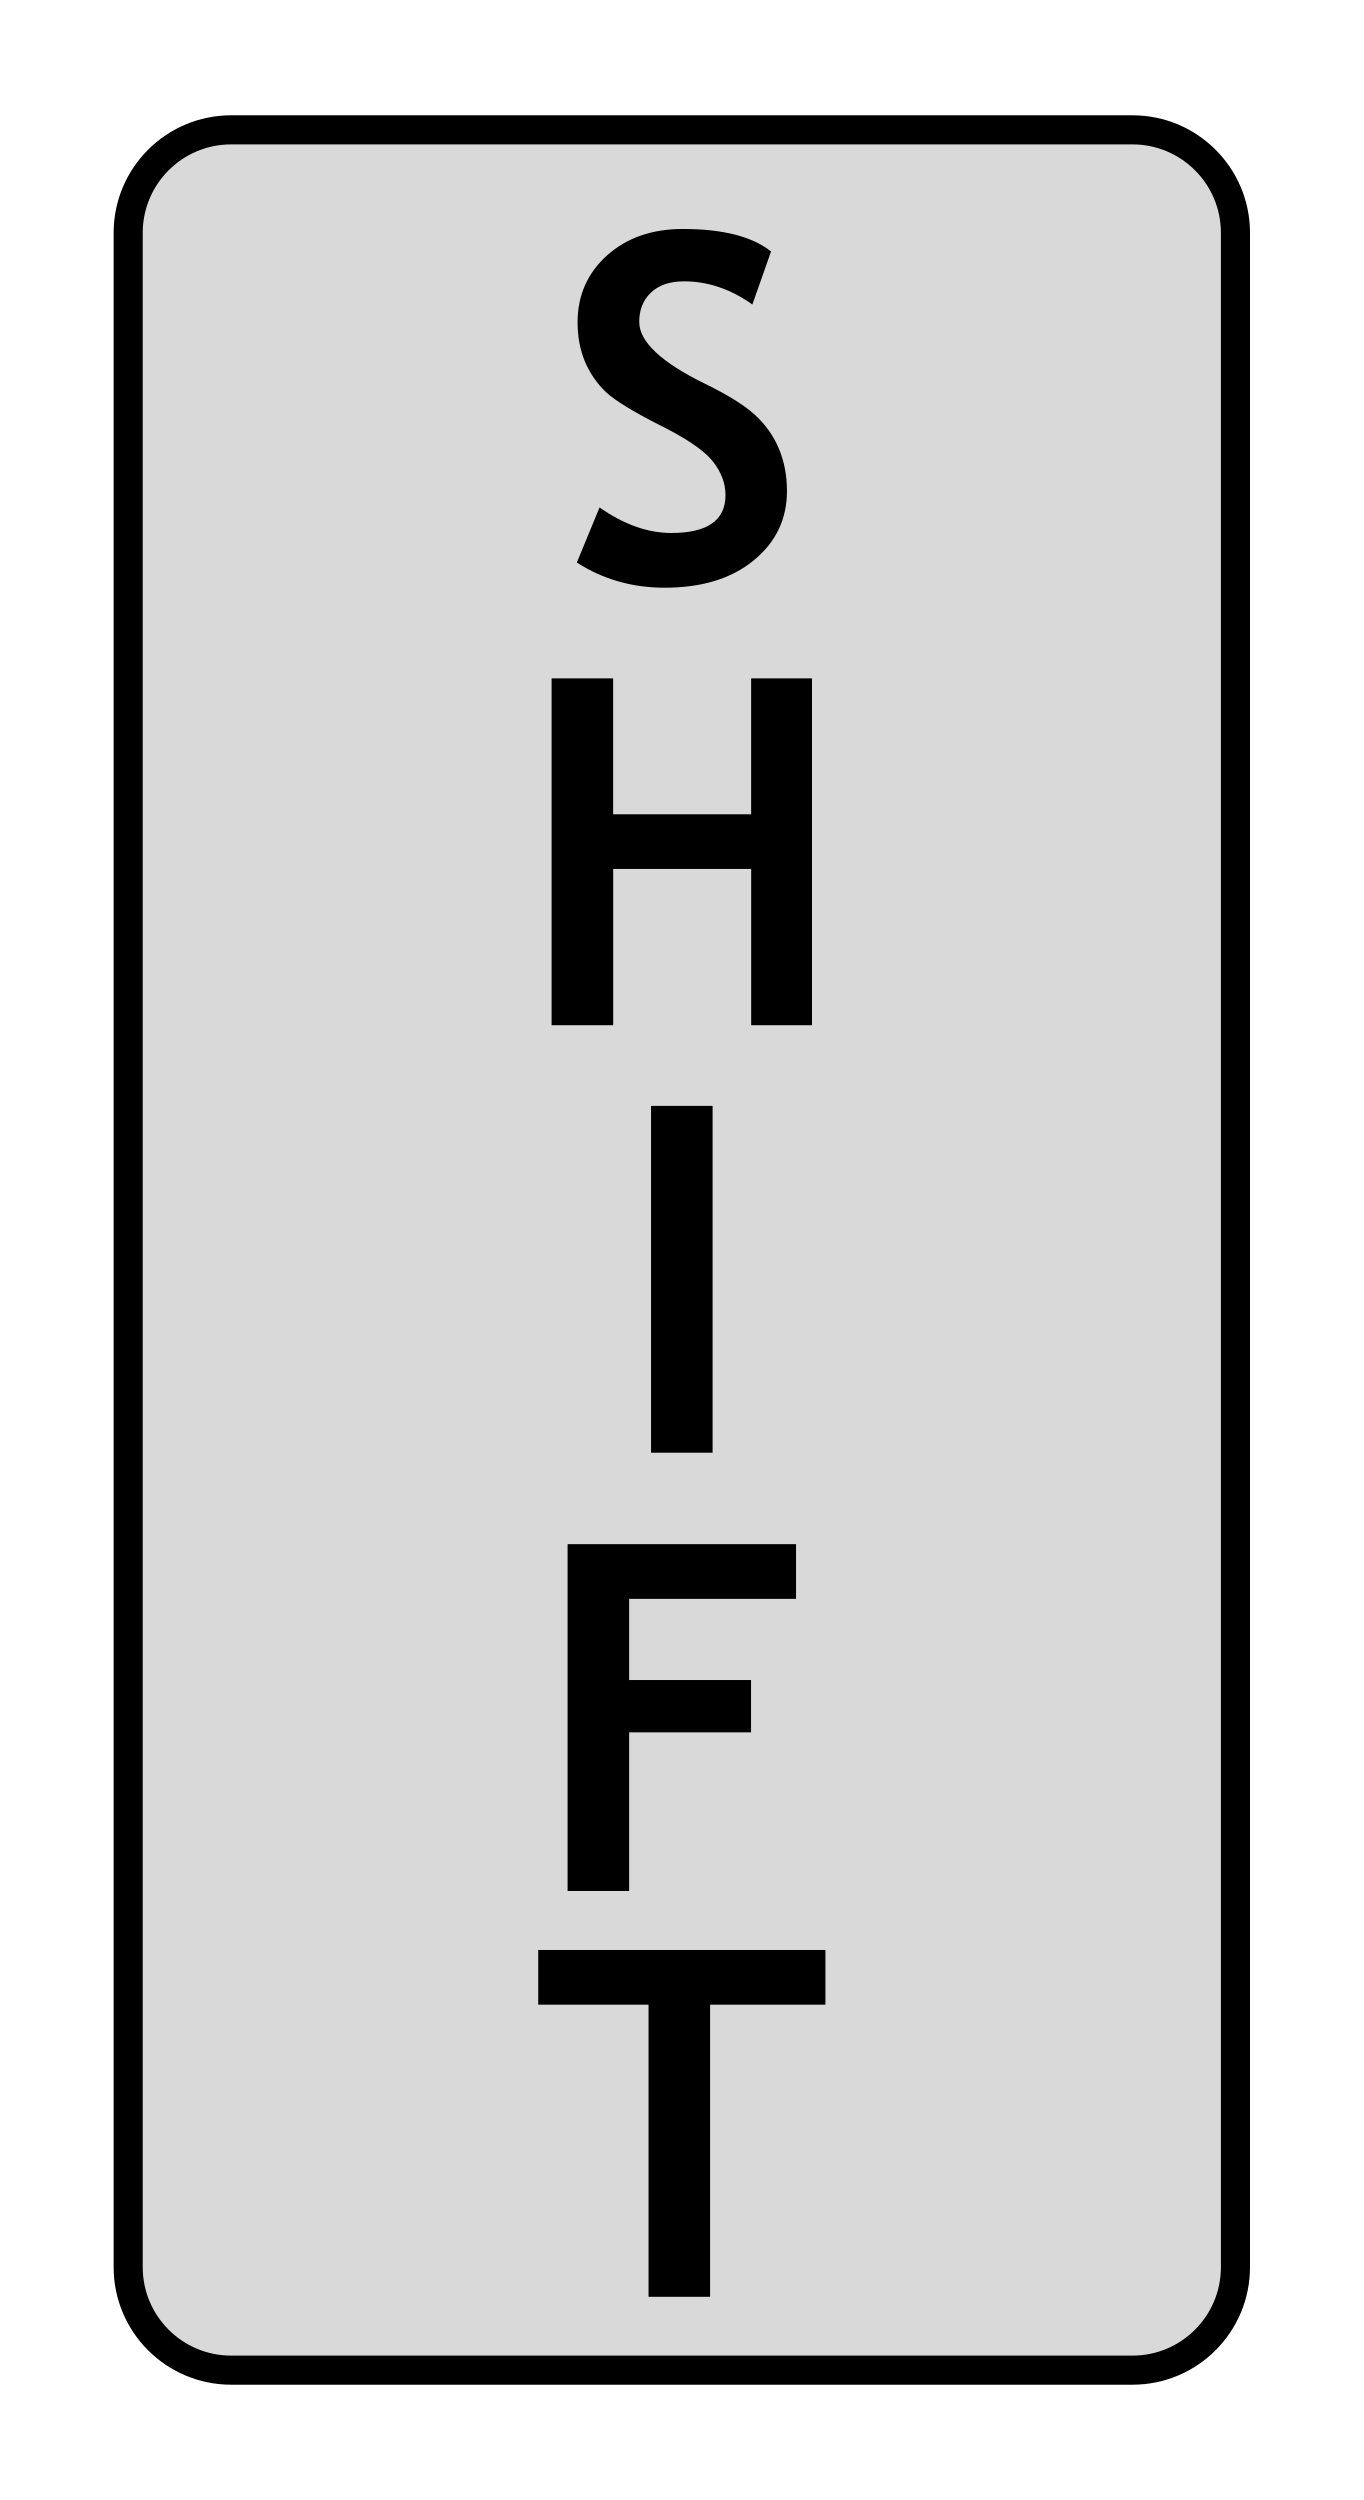
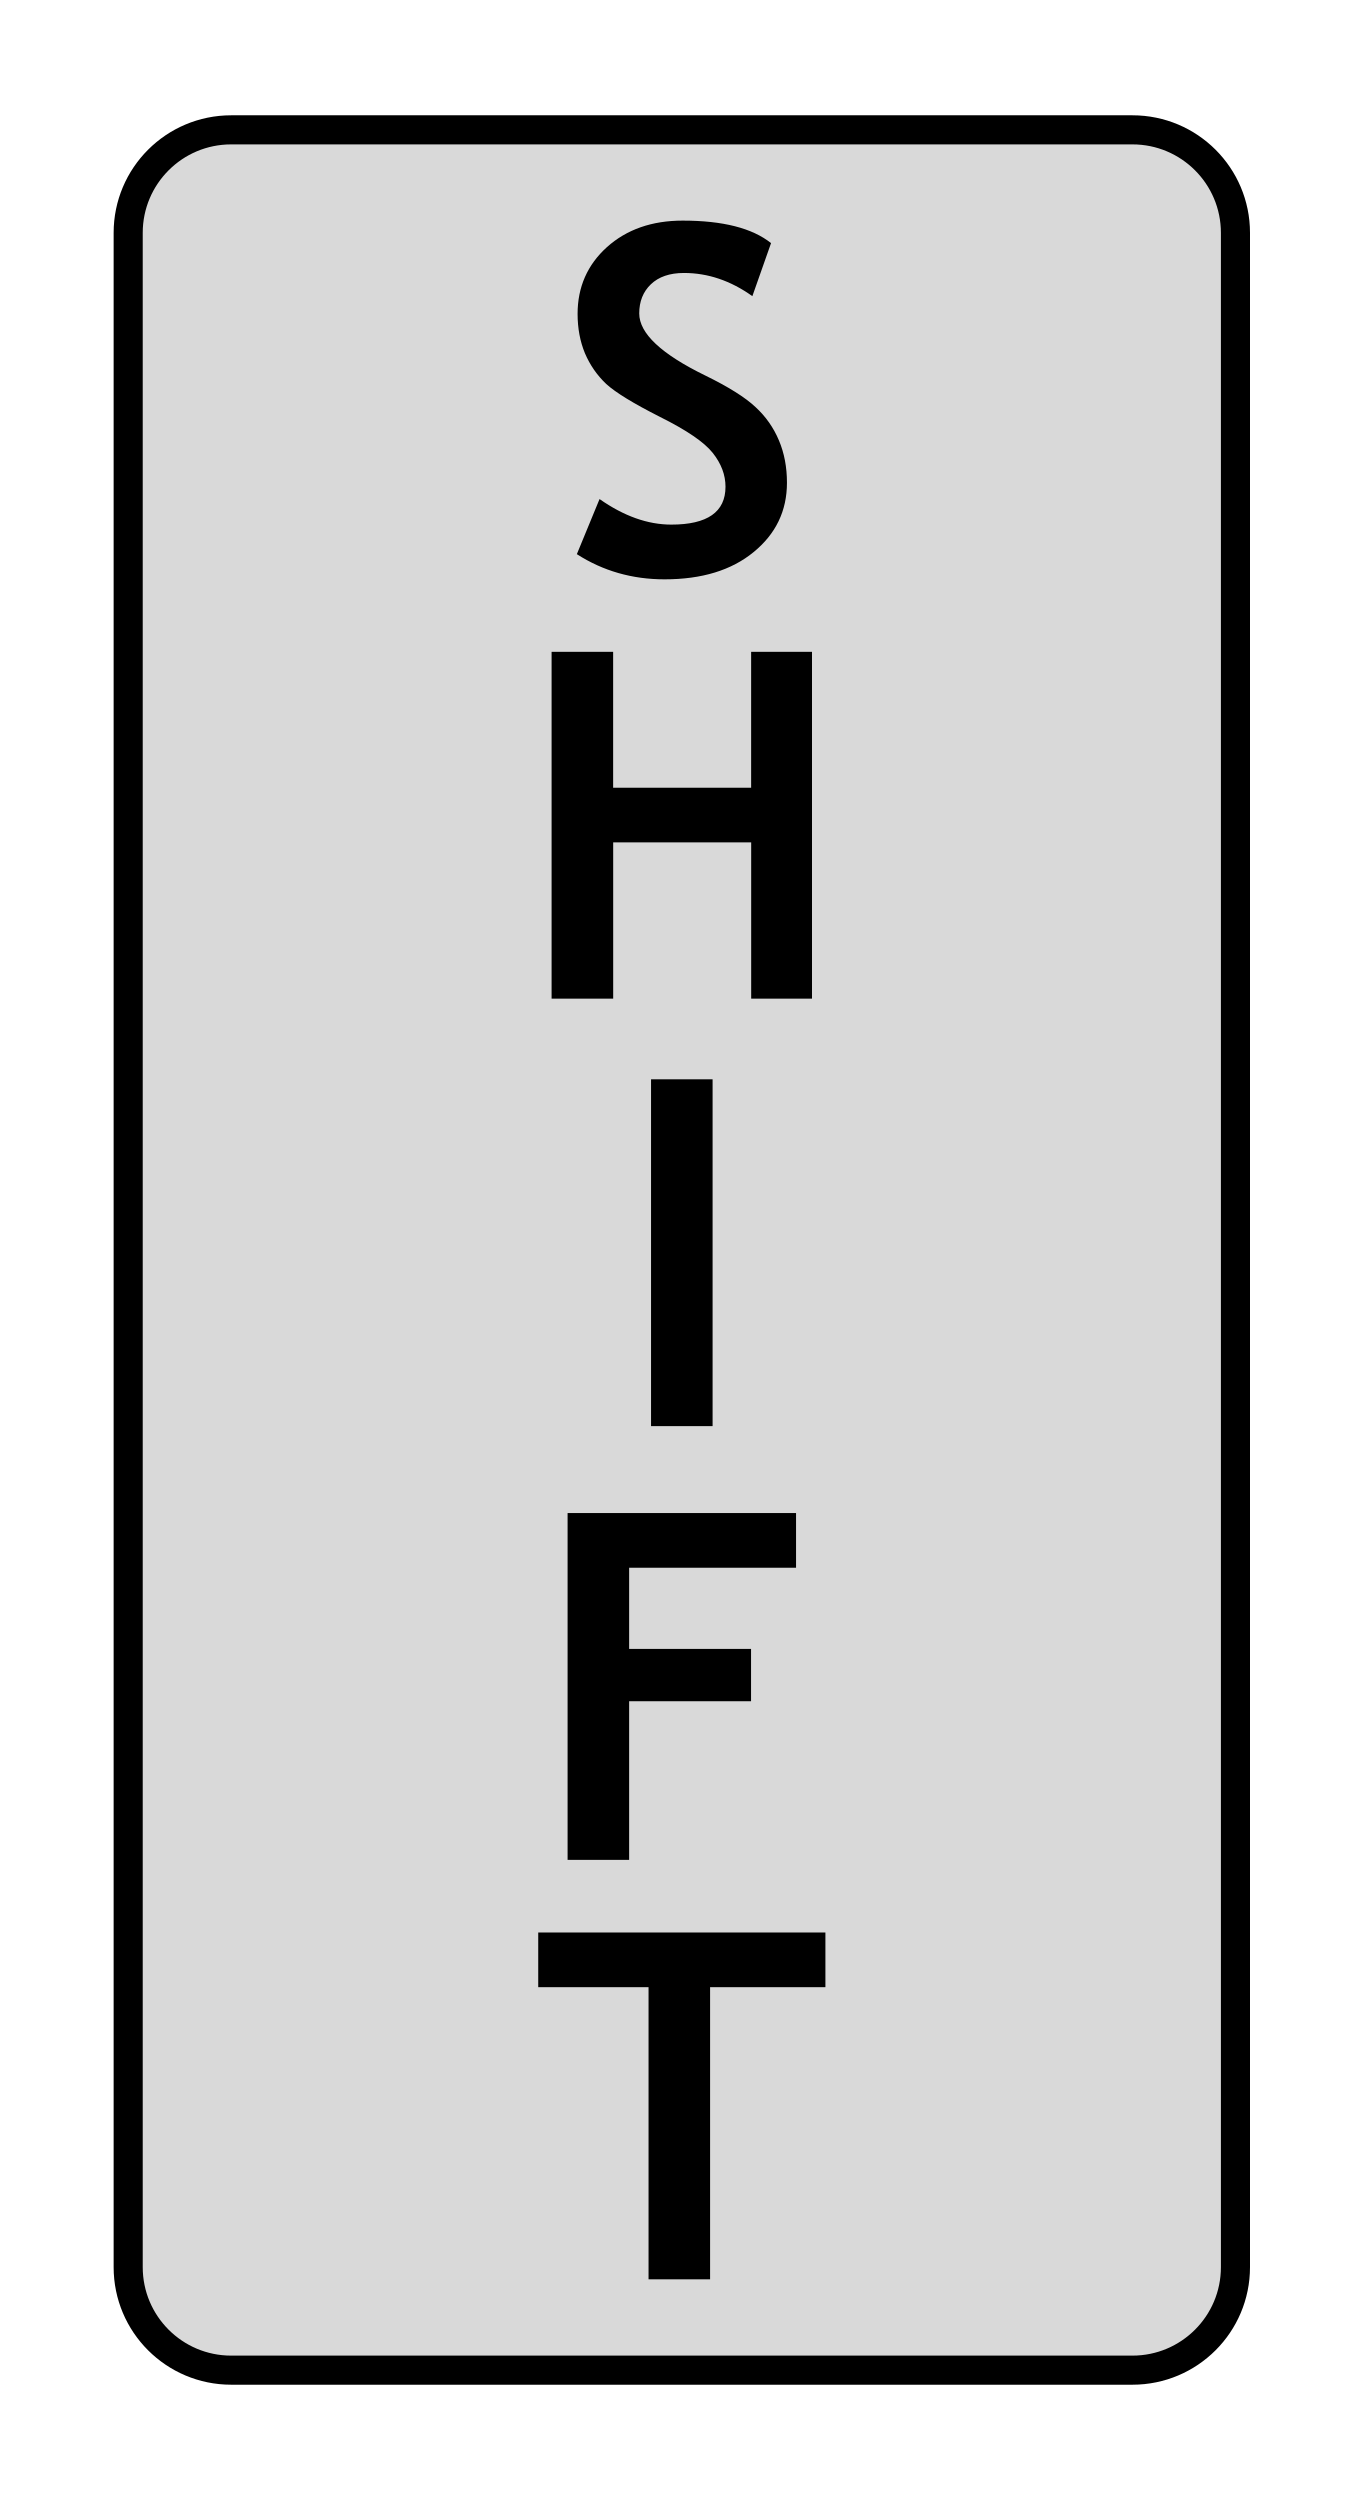
<svg xmlns="http://www.w3.org/2000/svg" width="30" height="55" viewBox="0 0 30 55" version="1.1" id="svg8" style="enable-background:new">
  <defs id="defs2" />
  <g id="layer4" style="display:none">
    <rect style="opacity:1;fill:#ececec;fill-opacity:1;fill-rule:evenodd;stroke:#000000;stroke-width:0.295;stroke-miterlimit:4;stroke-dasharray:0, 3.245;stroke-dashoffset:2.95;stroke-opacity:0.927" id="rect3214" width="29.705" height="55.859" x="0" y="-0.194" />
  </g>
  <g id="layer2" style="display:inline" transform="translate(-20,-15.00043)">
    <rect style="display:inline;opacity:1;fill:#b3b3b3;fill-opacity:0.502;fill-rule:evenodd;stroke:#000000;stroke-width:0.64;stroke-miterlimit:4;stroke-dasharray:none;stroke-dashoffset:0;stroke-opacity:1" id="rect830" width="49.287" height="24.36" x="17.857" y="-47.18" rx="2.266" ry="2.266" transform="rotate(90)" />
  </g>
  <g id="layer9" transform="translate(-20,-15.00043)" style="display:inline">
-     <g aria-label="S" style="font-style:normal;font-variant:normal;font-weight:bold;font-stretch:normal;font-size:10.667px;line-height:1.25;font-family:'Trebuchet MS';-inkscape-font-specification:'Trebuchet MS, Bold';font-variant-ligatures:normal;font-variant-caps:normal;font-variant-numeric:normal;font-feature-settings:normal;text-align:center;letter-spacing:0px;word-spacing:0px;writing-mode:lr-tb;text-anchor:middle;fill:#000000;fill-opacity:1;stroke:none" id="text1867">
-       <path d="m 32.69,27.378 0.5,-1.214 q 0.802,0.562 1.578,0.562 1.193,0 1.193,-0.833 0,-0.391 -0.281,-0.745 -0.281,-0.354 -1.161,-0.792 -0.875,-0.443 -1.182,-0.724 -0.302,-0.286 -0.469,-0.677 -0.161,-0.391 -0.161,-0.865 0,-0.885 0.646,-1.469 0.651,-0.583 1.667,-0.583 1.323,0 1.943,0.495 l -0.411,1.167 q -0.714,-0.51 -1.505,-0.51 -0.469,0 -0.729,0.25 -0.255,0.245 -0.255,0.641 0,0.656 1.453,1.365 0.766,0.375 1.104,0.693 0.339,0.312 0.516,0.734 0.177,0.417 0.177,0.932 0,0.927 -0.734,1.526 -0.729,0.599 -1.958,0.599 -1.068,0 -1.927,-0.552 z" id="path1932" />
+     <g id="g14002" style="display:none">
+       <g id="text1867" style="font-style:normal;font-variant:normal;font-weight:bold;font-stretch:normal;font-size:10.667px;line-height:1.25;font-family:'Trebuchet MS';-inkscape-font-specification:'Trebuchet MS, Bold';font-variant-ligatures:normal;font-variant-caps:normal;font-variant-numeric:normal;font-feature-settings:normal;text-align:center;letter-spacing:0px;word-spacing:0px;writing-mode:lr-tb;text-anchor:middle;fill:#000000;fill-opacity:1;stroke:none" aria-label="S">
+         <path id="path1932" d="m 32.69,27.378 0.5,-1.214 q 0.802,0.562 1.578,0.562 1.193,0 1.193,-0.833 0,-0.391 -0.281,-0.745 -0.281,-0.354 -1.161,-0.792 -0.875,-0.443 -1.182,-0.724 -0.302,-0.286 -0.469,-0.677 -0.161,-0.391 -0.161,-0.865 0,-0.885 0.646,-1.469 0.651,-0.583 1.667,-0.583 1.323,0 1.943,0.495 l -0.411,1.167 q -0.714,-0.51 -1.505,-0.51 -0.469,0 -0.729,0.25 -0.255,0.245 -0.255,0.641 0,0.656 1.453,1.365 0.766,0.375 1.104,0.693 0.339,0.312 0.516,0.734 0.177,0.417 0.177,0.932 0,0.927 -0.734,1.526 -0.729,0.599 -1.958,0.599 -1.068,0 -1.927,-0.552 z" />
+       </g>
+       <g id="text1871" style="font-style:normal;font-variant:normal;font-weight:bold;font-stretch:normal;font-size:10.667px;line-height:1.25;font-family:'Trebuchet MS';-inkscape-font-specification:'Trebuchet MS, Bold';font-variant-ligatures:normal;font-variant-caps:normal;font-variant-numeric:normal;font-feature-settings:normal;text-align:center;letter-spacing:0px;word-spacing:0px;writing-mode:lr-tb;text-anchor:middle;fill:#000000;fill-opacity:1;stroke:none" aria-label="H">
+         <path id="path1894" d="m 36.526,37.555 v -3.438 h -3.036 v 3.438 H 32.135 v -7.63 h 1.354 v 2.99 h 3.036 v -2.99 h 1.339 v 7.63 z" />
+       </g>
+       <g id="text1875" style="font-style:normal;font-variant:normal;font-weight:bold;font-stretch:normal;font-size:10.667px;line-height:1.25;font-family:'Trebuchet MS';-inkscape-font-specification:'Trebuchet MS, Bold';font-variant-ligatures:normal;font-variant-caps:normal;font-variant-numeric:normal;font-feature-settings:normal;text-align:center;letter-spacing:0px;word-spacing:0px;writing-mode:lr-tb;text-anchor:middle;fill:#000000;fill-opacity:1;stroke:none" aria-label="I">
+         <path id="path1891" d="m 34.323,46.96 v -7.63 h 1.354 v 7.63 z" />
+       </g>
+       <g id="text1879" style="font-style:normal;font-variant:normal;font-weight:bold;font-stretch:normal;font-size:10.667px;line-height:1.25;font-family:'Trebuchet MS';-inkscape-font-specification:'Trebuchet MS, Bold';font-variant-ligatures:normal;font-variant-caps:normal;font-variant-numeric:normal;font-feature-settings:normal;text-align:center;letter-spacing:0px;word-spacing:0px;writing-mode:lr-tb;text-anchor:middle;display:inline;fill:#000000;fill-opacity:1;stroke:none;enable-background:new" aria-label="F">
+         <path id="path1888" d="m 33.841,50.175 v 1.786 h 2.682 v 1.151 H 33.841 v 3.49 h -1.354 v -7.63 h 5.026 v 1.203 z" />
+       </g>
+       <g id="text1883" style="font-style:normal;font-variant:normal;font-weight:bold;font-stretch:normal;font-size:10.667px;line-height:1.25;font-family:'Trebuchet MS';-inkscape-font-specification:'Trebuchet MS, Bold';font-variant-ligatures:normal;font-variant-caps:normal;font-variant-numeric:normal;font-feature-settings:normal;text-align:center;letter-spacing:0px;word-spacing:0px;writing-mode:lr-tb;text-anchor:middle;display:inline;fill:#000000;fill-opacity:1;stroke:none;enable-background:new" aria-label="T">
+         <path id="path1885" d="m 35.622,59.103 v 6.427 h -1.354 v -6.427 h -2.427 v -1.203 h 6.318 v 1.203 z" />
+       </g>
    </g>
-     <g aria-label="H" style="font-style:normal;font-variant:normal;font-weight:bold;font-stretch:normal;font-size:10.667px;line-height:1.25;font-family:'Trebuchet MS';-inkscape-font-specification:'Trebuchet MS, Bold';font-variant-ligatures:normal;font-variant-caps:normal;font-variant-numeric:normal;font-feature-settings:normal;text-align:center;letter-spacing:0px;word-spacing:0px;writing-mode:lr-tb;text-anchor:middle;fill:#000000;fill-opacity:1;stroke:none" id="text1871">
-       <path d="m 36.526,37.555 v -3.438 h -3.036 v 3.438 H 32.135 v -7.63 h 1.354 v 2.99 h 3.036 v -2.99 h 1.339 v 7.63 z" id="path1894" />
-     </g>
-     <g aria-label="I" style="font-style:normal;font-variant:normal;font-weight:bold;font-stretch:normal;font-size:10.667px;line-height:1.25;font-family:'Trebuchet MS';-inkscape-font-specification:'Trebuchet MS, Bold';font-variant-ligatures:normal;font-variant-caps:normal;font-variant-numeric:normal;font-feature-settings:normal;text-align:center;letter-spacing:0px;word-spacing:0px;writing-mode:lr-tb;text-anchor:middle;fill:#000000;fill-opacity:1;stroke:none" id="text1875">
-       <path d="m 34.323,46.96 v -7.63 h 1.354 v 7.63 z" id="path1891" />
-     </g>
-     <g aria-label="F" style="font-style:normal;font-variant:normal;font-weight:bold;font-stretch:normal;font-size:10.667px;line-height:1.25;font-family:'Trebuchet MS';-inkscape-font-specification:'Trebuchet MS, Bold';font-variant-ligatures:normal;font-variant-caps:normal;font-variant-numeric:normal;font-feature-settings:normal;text-align:center;letter-spacing:0px;word-spacing:0px;writing-mode:lr-tb;text-anchor:middle;display:inline;fill:#000000;fill-opacity:1;stroke:none;enable-background:new" id="text1879">
-       <path d="m 33.841,50.175 v 1.786 h 2.682 v 1.151 H 33.841 v 3.49 h -1.354 v -7.63 h 5.026 v 1.203 z" id="path1888" />
-     </g>
-     <g aria-label="T" style="font-style:normal;font-variant:normal;font-weight:bold;font-stretch:normal;font-size:10.667px;line-height:1.25;font-family:'Trebuchet MS';-inkscape-font-specification:'Trebuchet MS, Bold';font-variant-ligatures:normal;font-variant-caps:normal;font-variant-numeric:normal;font-feature-settings:normal;text-align:center;letter-spacing:0px;word-spacing:0px;writing-mode:lr-tb;text-anchor:middle;display:inline;fill:#000000;fill-opacity:1;stroke:none;enable-background:new" id="text1883">
-       <path d="m 35.622,59.103 v 6.427 h -1.354 v -6.427 h -2.427 v -1.203 h 6.318 v 1.203 z" id="path1885" />
+     <g id="g13990" style="display:inline">
+       <g transform="translate(1.5e-6,-0.1841585)" id="text1867-0" style="font-style:normal;font-variant:normal;font-weight:bold;font-stretch:normal;font-size:10.667px;line-height:1.25;font-family:'Trebuchet MS';-inkscape-font-specification:'Trebuchet MS, Bold';font-variant-ligatures:normal;font-variant-caps:normal;font-variant-numeric:normal;font-feature-settings:normal;text-align:center;letter-spacing:0px;word-spacing:0px;writing-mode:lr-tb;text-anchor:middle;display:inline;fill:#000000;fill-opacity:1;stroke:none;enable-background:new" aria-label="S">
+         <path id="path2504" d="m 32.69,27.378 0.5,-1.214 q 0.802,0.562 1.578,0.562 1.193,0 1.193,-0.833 0,-0.391 -0.281,-0.745 -0.281,-0.354 -1.161,-0.792 -0.875,-0.443 -1.182,-0.724 -0.302,-0.286 -0.469,-0.677 -0.161,-0.391 -0.161,-0.865 0,-0.885 0.646,-1.469 0.651,-0.583 1.667,-0.583 1.323,0 1.943,0.495 l -0.411,1.167 q -0.714,-0.51 -1.505,-0.51 -0.469,0 -0.729,0.25 -0.255,0.245 -0.255,0.641 0,0.656 1.453,1.365 0.766,0.375 1.104,0.693 0.339,0.312 0.516,0.734 0.177,0.417 0.177,0.932 0,0.927 -0.734,1.526 -0.729,0.599 -1.958,0.599 -1.068,0 -1.927,-0.552 z" />
+       </g>
+       <g transform="translate(-5e-7,-0.5844355)" id="text1871-1" style="font-style:normal;font-variant:normal;font-weight:bold;font-stretch:normal;font-size:10.667px;line-height:1.25;font-family:'Trebuchet MS';-inkscape-font-specification:'Trebuchet MS, Bold';font-variant-ligatures:normal;font-variant-caps:normal;font-variant-numeric:normal;font-feature-settings:normal;text-align:center;letter-spacing:0px;word-spacing:0px;writing-mode:lr-tb;text-anchor:middle;display:inline;fill:#000000;fill-opacity:1;stroke:none;enable-background:new" aria-label="H">
+         <path id="path1894-8" d="m 36.526,37.555 v -3.438 h -3.036 v 3.438 H 32.135 v -7.63 h 1.354 v 2.99 h 3.036 v -2.99 h 1.339 v 7.63 z" />
+       </g>
+       <g transform="translate(5e-7,-0.5848245)" id="text1875-0" style="font-style:normal;font-variant:normal;font-weight:bold;font-stretch:normal;font-size:10.667px;line-height:1.25;font-family:'Trebuchet MS';-inkscape-font-specification:'Trebuchet MS, Bold';font-variant-ligatures:normal;font-variant-caps:normal;font-variant-numeric:normal;font-feature-settings:normal;text-align:center;letter-spacing:0px;word-spacing:0px;writing-mode:lr-tb;text-anchor:middle;display:inline;fill:#000000;fill-opacity:1;stroke:none;enable-background:new" aria-label="I">
+         <path id="path1891-9" d="m 34.323,46.96 v -7.63 h 1.354 v 7.63 z" />
+       </g>
+       <g transform="translate(5e-7,-0.3845765)" id="text1883-4" style="font-style:normal;font-variant:normal;font-weight:bold;font-stretch:normal;font-size:10.667px;line-height:1.25;font-family:'Trebuchet MS';-inkscape-font-specification:'Trebuchet MS, Bold';font-variant-ligatures:normal;font-variant-caps:normal;font-variant-numeric:normal;font-feature-settings:normal;text-align:center;letter-spacing:0px;word-spacing:0px;writing-mode:lr-tb;text-anchor:middle;display:inline;fill:#000000;fill-opacity:1;stroke:none;enable-background:new" aria-label="T">
+         <path id="path1885-3" d="m 35.622,59.103 v 6.427 h -1.354 v -6.427 h -2.427 v -1.203 h 6.318 v 1.203 z" />
+       </g>
+       <g transform="translate(-1.5e-6,-0.6844555)" id="text1879-0" style="font-style:normal;font-variant:normal;font-weight:bold;font-stretch:normal;font-size:10.667px;line-height:1.25;font-family:'Trebuchet MS';-inkscape-font-specification:'Trebuchet MS, Bold';font-variant-ligatures:normal;font-variant-caps:normal;font-variant-numeric:normal;font-feature-settings:normal;text-align:center;letter-spacing:0px;word-spacing:0px;writing-mode:lr-tb;text-anchor:middle;display:inline;fill:#000000;fill-opacity:1;stroke:none;enable-background:new" aria-label="F">
+         <path id="path1888-0" d="m 33.841,50.175 v 1.786 h 2.682 v 1.151 H 33.841 v 3.49 h -1.354 v -7.63 h 5.026 v 1.203 z" />
+       </g>
    </g>
  </g>
</svg>
